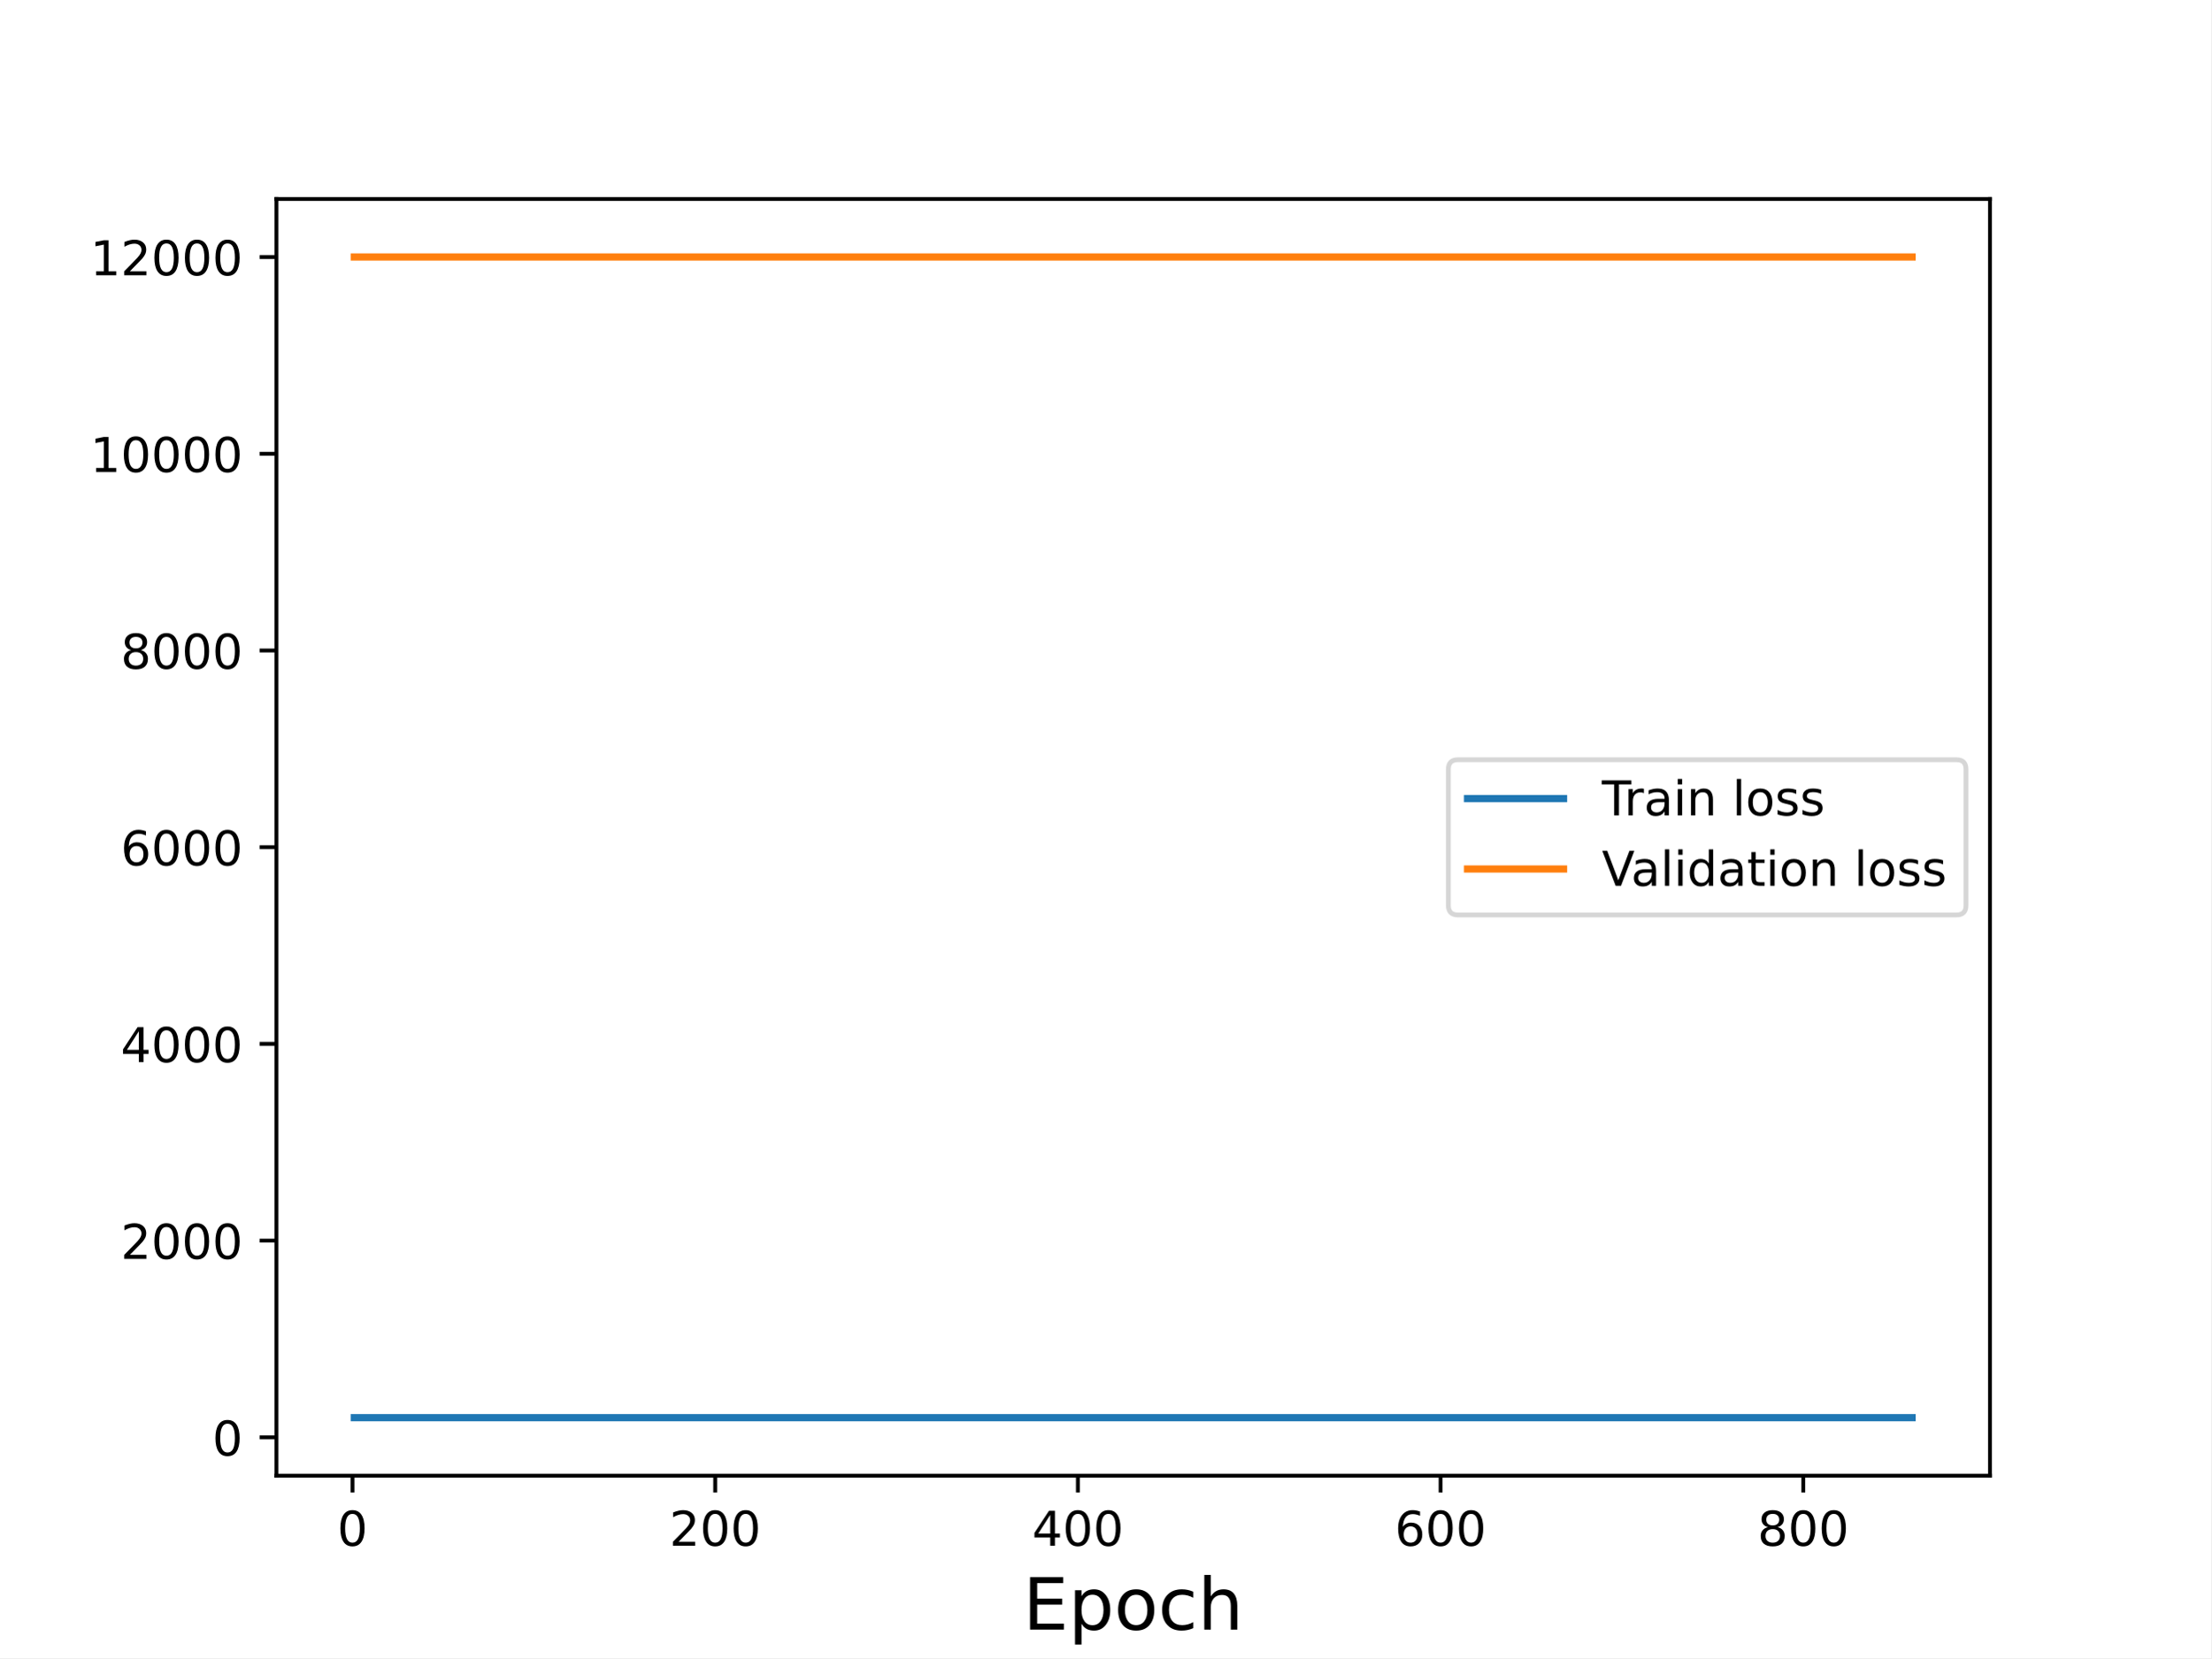
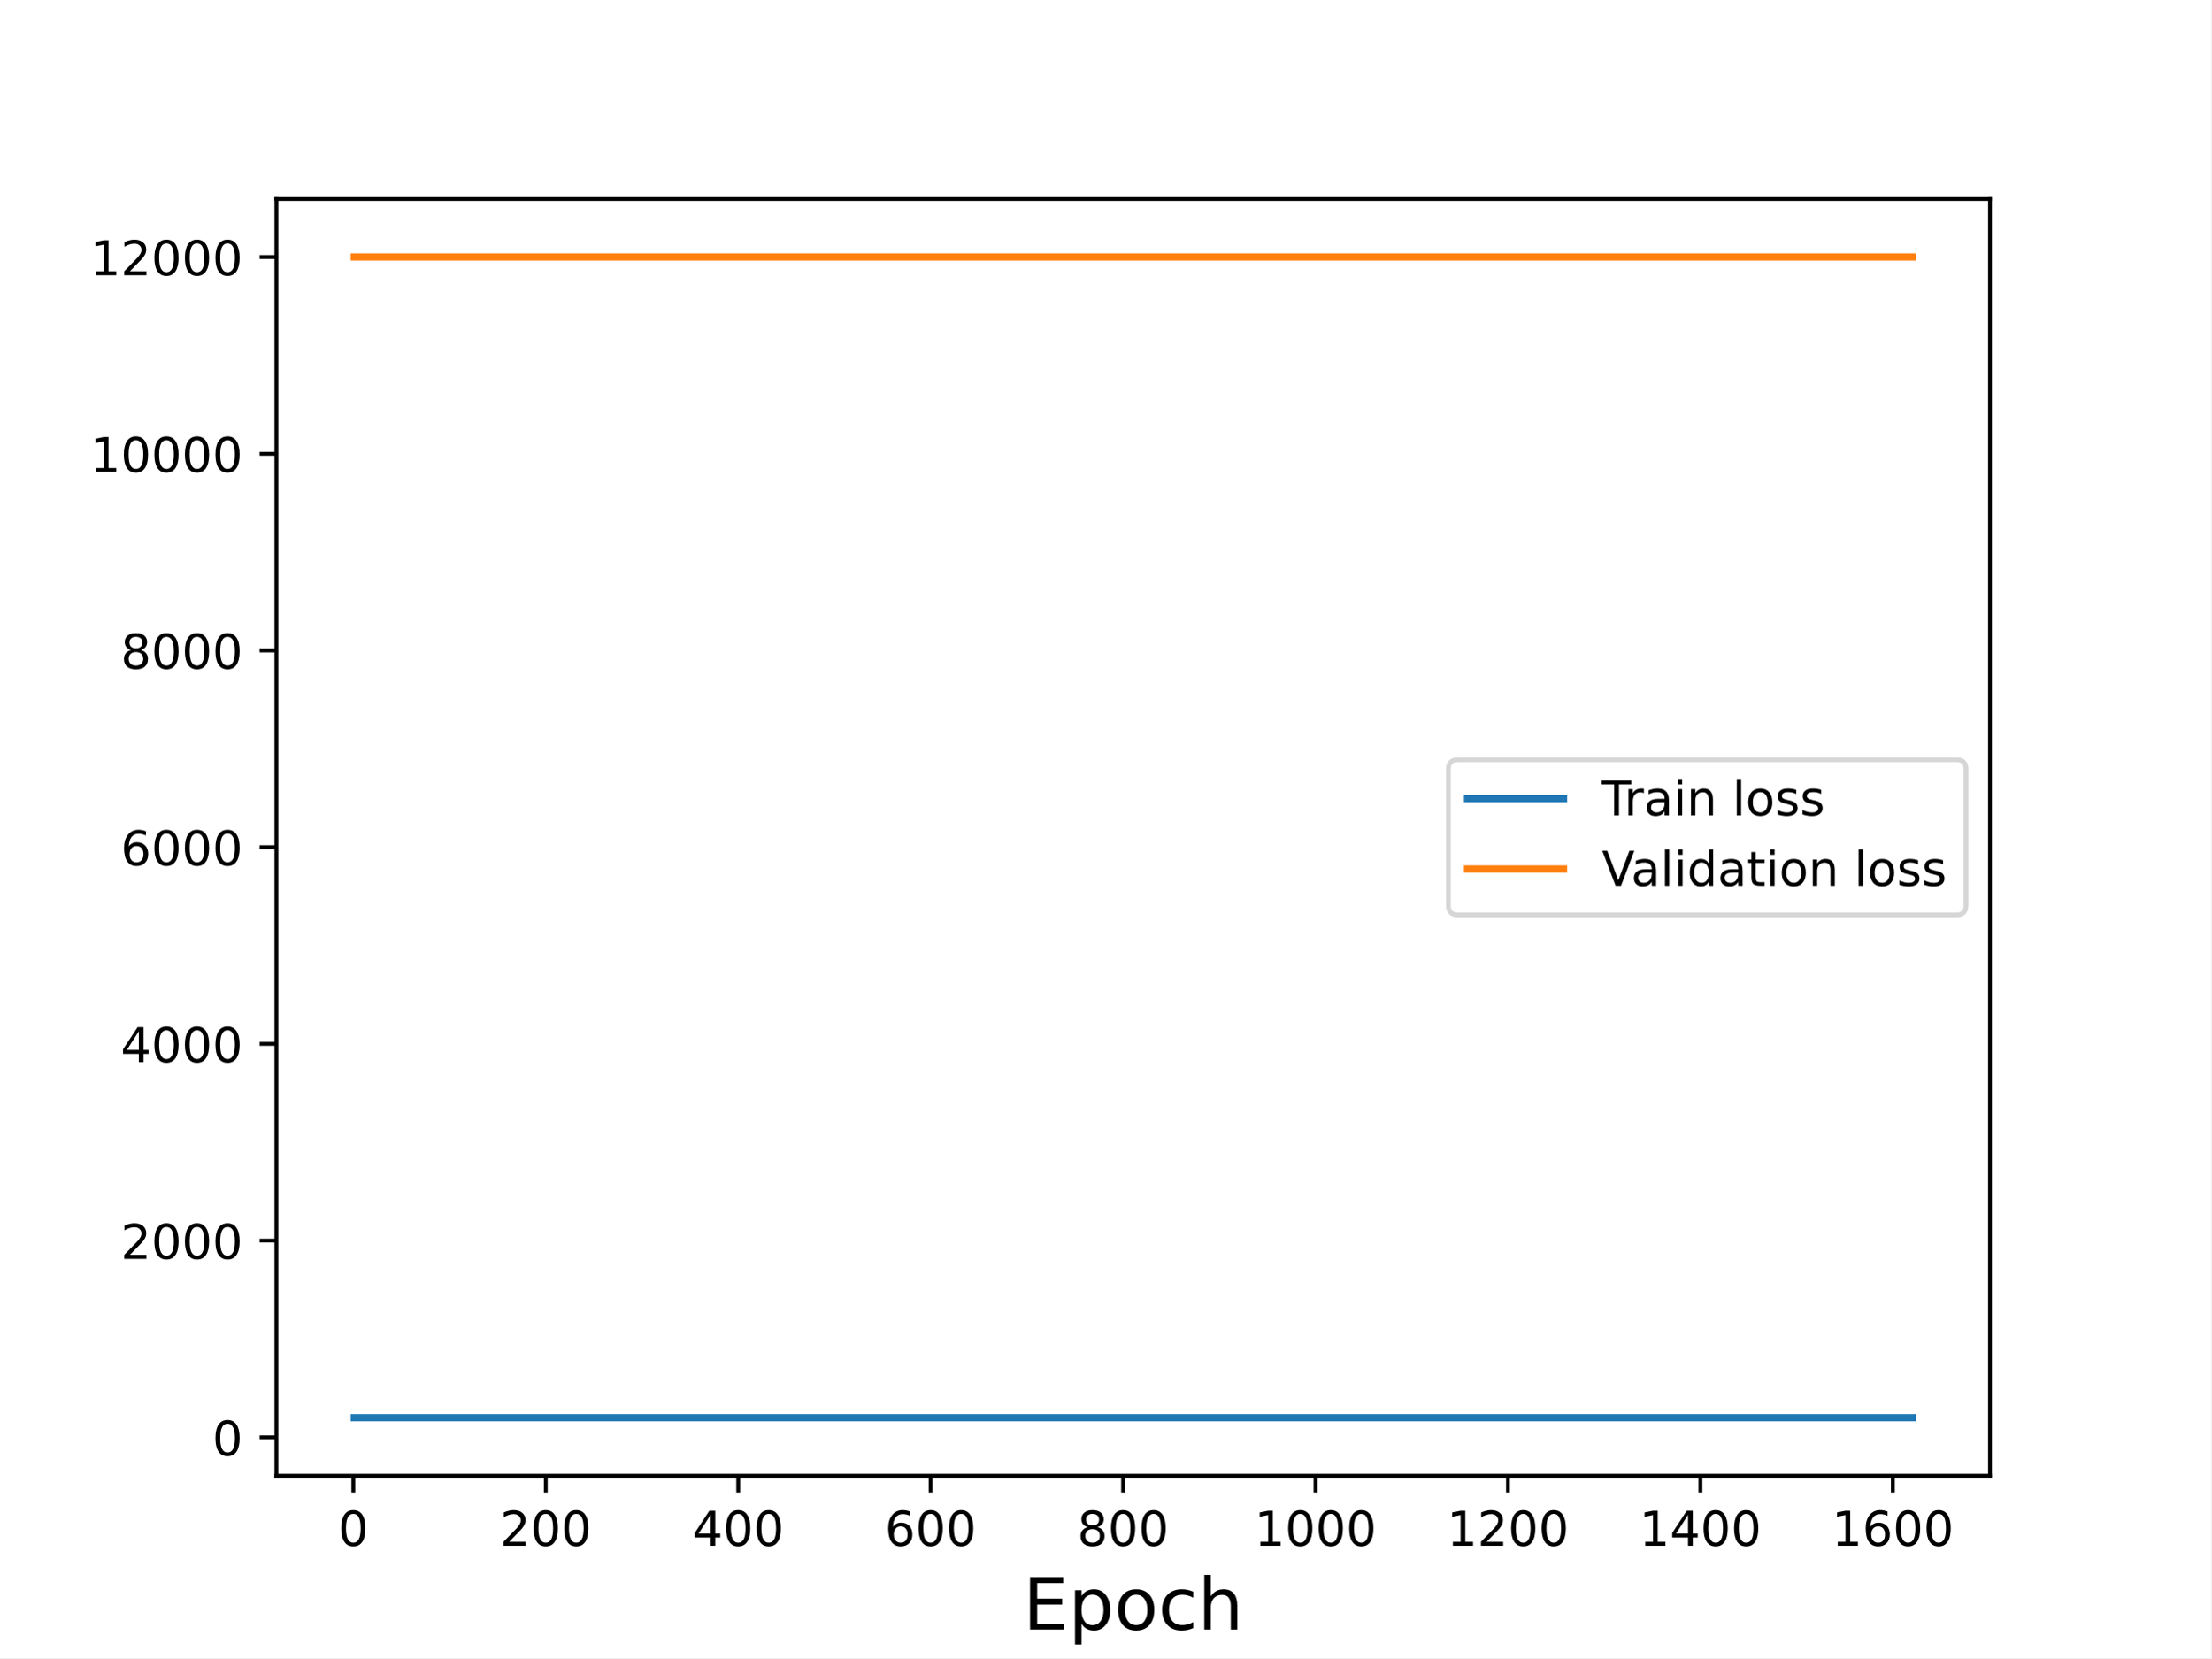
<svg xmlns="http://www.w3.org/2000/svg" xmlns:xlink="http://www.w3.org/1999/xlink" height="345.6pt" version="1.1" viewBox="0 0 460.8 345.6" width="460.8pt">
  <defs>
    <style type="text/css">*{stroke-linecap:butt;stroke-linejoin:round;}</style>
  </defs>
  <g id="figure_1">
    <g id="patch_1">
      <path d="M 0 345.6  L 460.8 345.6  L 460.8 0  L 0 0  z " style="fill:#ffffff;" />
    </g>
    <g id="axes_1">
      <g id="patch_2">
        <path d="M 57.6 307.584  L 414.72 307.584  L 414.72 41.472  L 57.6 41.472  z " style="fill:#ffffff;" />
      </g>
      <g id="matplotlib.axis_1">
        <g id="xtick_1">
          <g id="line2d_1">
            <defs>
-               <path d="M 0 0  L 0 3.5  " id="m8a5eb98c67" style="stroke:#000000;stroke-width:0.8;" />
-             </defs>
-             <g>
-               <use style="stroke:#000000;stroke-width:0.8;" x="73.455" xlink:href="#m8a5eb98c67" y="307.584" />
+               <path d="M 0 0  L 0 3.5  " id="m1a6641fb35" style="stroke:#000000;stroke-width:0.8;" />
+             </defs>
+             <g>
+               <use style="stroke:#000000;stroke-width:0.8;" x="73.632" xlink:href="#m1a6641fb35" y="307.584" />
            </g>
          </g>
          <g id="text_1">
-             <g transform="translate(70.27353 322.1824)scale(0.1 -0.1)">
+             <g transform="translate(70.45095 322.1824)scale(0.1 -0.1)">
              <defs>
                <path d="M 2034 4250  Q 1547 4250 1301 3770  Q 1056 3291 1056 2328  Q 1056 1369 1301 889  Q 1547 409 2034 409  Q 2525 409 2770 889  Q 3016 1369 3016 2328  Q 3016 3291 2770 3770  Q 2525 4250 2034 4250  z M 2034 4750  Q 2819 4750 3233 4129  Q 3647 3509 3647 2328  Q 3647 1150 3233 529  Q 2819 -91 2034 -91  Q 1250 -91 836 529  Q 422 1150 422 2328  Q 422 3509 836 4129  Q 1250 4750 2034 4750  z " id="DejaVuSans-30" transform="scale(0.015625)" />
              </defs>
              <use xlink:href="#DejaVuSans-30" />
            </g>
          </g>
        </g>
        <g id="xtick_2">
          <g id="line2d_2">
            <g>
-               <use style="stroke:#000000;stroke-width:0.8;" x="149.044" xlink:href="#m8a5eb98c67" y="307.584" />
+               <use style="stroke:#000000;stroke-width:0.8;" x="113.738" xlink:href="#m1a6641fb35" y="307.584" />
            </g>
          </g>
          <g id="text_2">
-             <g transform="translate(139.5 322.1824)scale(0.1 -0.1)">
+             <g transform="translate(104.194 322.1824)scale(0.1 -0.1)">
              <defs>
                <path d="M 1228 531  L 3431 531  L 3431 0  L 469 0  L 469 531  Q 828 903 1448 1529  Q 2069 2156 2228 2338  Q 2531 2678 2651 2914  Q 2772 3150 2772 3378  Q 2772 3750 2511 3984  Q 2250 4219 1831 4219  Q 1534 4219 1204 4116  Q 875 4013 500 3803  L 500 4441  Q 881 4594 1212 4672  Q 1544 4750 1819 4750  Q 2544 4750 2975 4387  Q 3406 4025 3406 3419  Q 3406 3131 3298 2873  Q 3191 2616 2906 2266  Q 2828 2175 2409 1742  Q 1991 1309 1228 531  z " id="DejaVuSans-32" transform="scale(0.015625)" />
              </defs>
              <use xlink:href="#DejaVuSans-32" />
              <use x="63.623" xlink:href="#DejaVuSans-30" />
              <use x="127.246" xlink:href="#DejaVuSans-30" />
            </g>
          </g>
        </g>
        <g id="xtick_3">
          <g id="line2d_3">
            <g>
-               <use style="stroke:#000000;stroke-width:0.8;" x="224.633" xlink:href="#m8a5eb98c67" y="307.584" />
+               <use style="stroke:#000000;stroke-width:0.8;" x="153.843" xlink:href="#m1a6641fb35" y="307.584" />
            </g>
          </g>
          <g id="text_3">
-             <g transform="translate(215.0889 322.1824)scale(0.1 -0.1)">
+             <g transform="translate(144.2996 322.1824)scale(0.1 -0.1)">
              <defs>
                <path d="M 2419 4116  L 825 1625  L 2419 1625  L 2419 4116  z M 2253 4666  L 3047 4666  L 3047 1625  L 3713 1625  L 3713 1100  L 3047 1100  L 3047 0  L 2419 0  L 2419 1100  L 313 1100  L 313 1709  L 2253 4666  z " id="DejaVuSans-34" transform="scale(0.015625)" />
              </defs>
              <use xlink:href="#DejaVuSans-34" />
              <use x="63.623" xlink:href="#DejaVuSans-30" />
              <use x="127.246" xlink:href="#DejaVuSans-30" />
            </g>
          </g>
        </g>
        <g id="xtick_4">
          <g id="line2d_4">
            <g>
-               <use style="stroke:#000000;stroke-width:0.8;" x="300.222" xlink:href="#m8a5eb98c67" y="307.584" />
+               <use style="stroke:#000000;stroke-width:0.8;" x="193.949" xlink:href="#m1a6641fb35" y="307.584" />
            </g>
          </g>
          <g id="text_4">
-             <g transform="translate(290.6779 322.1824)scale(0.1 -0.1)">
+             <g transform="translate(184.4051 322.1824)scale(0.1 -0.1)">
              <defs>
                <path d="M 2113 2584  Q 1688 2584 1439 2293  Q 1191 2003 1191 1497  Q 1191 994 1439 701  Q 1688 409 2113 409  Q 2538 409 2786 701  Q 3034 994 3034 1497  Q 3034 2003 2786 2293  Q 2538 2584 2113 2584  z M 3366 4563  L 3366 3988  Q 3128 4100 2886 4159  Q 2644 4219 2406 4219  Q 1781 4219 1451 3797  Q 1122 3375 1075 2522  Q 1259 2794 1537 2939  Q 1816 3084 2150 3084  Q 2853 3084 3261 2657  Q 3669 2231 3669 1497  Q 3669 778 3244 343  Q 2819 -91 2113 -91  Q 1303 -91 875 529  Q 447 1150 447 2328  Q 447 3434 972 4092  Q 1497 4750 2381 4750  Q 2619 4750 2861 4703  Q 3103 4656 3366 4563  z " id="DejaVuSans-36" transform="scale(0.015625)" />
              </defs>
              <use xlink:href="#DejaVuSans-36" />
              <use x="63.623" xlink:href="#DejaVuSans-30" />
              <use x="127.246" xlink:href="#DejaVuSans-30" />
            </g>
          </g>
        </g>
        <g id="xtick_5">
          <g id="line2d_5">
            <g>
-               <use style="stroke:#000000;stroke-width:0.8;" x="375.811" xlink:href="#m8a5eb98c67" y="307.584" />
+               <use style="stroke:#000000;stroke-width:0.8;" x="234.054" xlink:href="#m1a6641fb35" y="307.584" />
            </g>
          </g>
          <g id="text_5">
-             <g transform="translate(366.2668 322.1824)scale(0.1 -0.1)">
+             <g transform="translate(224.5107 322.1824)scale(0.1 -0.1)">
              <defs>
                <path d="M 2034 2216  Q 1584 2216 1326 1975  Q 1069 1734 1069 1313  Q 1069 891 1326 650  Q 1584 409 2034 409  Q 2484 409 2743 651  Q 3003 894 3003 1313  Q 3003 1734 2745 1975  Q 2488 2216 2034 2216  z M 1403 2484  Q 997 2584 770 2862  Q 544 3141 544 3541  Q 544 4100 942 4425  Q 1341 4750 2034 4750  Q 2731 4750 3128 4425  Q 3525 4100 3525 3541  Q 3525 3141 3298 2862  Q 3072 2584 2669 2484  Q 3125 2378 3379 2068  Q 3634 1759 3634 1313  Q 3634 634 3220 271  Q 2806 -91 2034 -91  Q 1263 -91 848 271  Q 434 634 434 1313  Q 434 1759 690 2068  Q 947 2378 1403 2484  z M 1172 3481  Q 1172 3119 1398 2916  Q 1625 2713 2034 2713  Q 2441 2713 2670 2916  Q 2900 3119 2900 3481  Q 2900 3844 2670 4047  Q 2441 4250 2034 4250  Q 1625 4250 1398 4047  Q 1172 3844 1172 3481  z " id="DejaVuSans-38" transform="scale(0.015625)" />
              </defs>
              <use xlink:href="#DejaVuSans-38" />
              <use x="63.623" xlink:href="#DejaVuSans-30" />
              <use x="127.246" xlink:href="#DejaVuSans-30" />
            </g>
          </g>
        </g>
-         <g id="text_6">
+         <g id="xtick_6">
+           <g id="line2d_6">
+             <g>
+               <use style="stroke:#000000;stroke-width:0.8;" x="274.16" xlink:href="#m1a6641fb35" y="307.584" />
+             </g>
+           </g>
+           <g id="text_6">
+             <g transform="translate(261.435 322.1824)scale(0.1 -0.1)">
+               <defs>
+                 <path d="M 794 531  L 1825 531  L 1825 4091  L 703 3866  L 703 4441  L 1819 4666  L 2450 4666  L 2450 531  L 3481 531  L 3481 0  L 794 0  L 794 531  z " id="DejaVuSans-31" transform="scale(0.015625)" />
+               </defs>
+               <use xlink:href="#DejaVuSans-31" />
+               <use x="63.623" xlink:href="#DejaVuSans-30" />
+               <use x="127.246" xlink:href="#DejaVuSans-30" />
+               <use x="190.869" xlink:href="#DejaVuSans-30" />
+             </g>
+           </g>
+         </g>
+         <g id="xtick_7">
+           <g id="line2d_7">
+             <g>
+               <use style="stroke:#000000;stroke-width:0.8;" x="314.266" xlink:href="#m1a6641fb35" y="307.584" />
+             </g>
+           </g>
+           <g id="text_7">
+             <g transform="translate(301.5406 322.1824)scale(0.1 -0.1)">
+               <use xlink:href="#DejaVuSans-31" />
+               <use x="63.623" xlink:href="#DejaVuSans-32" />
+               <use x="127.246" xlink:href="#DejaVuSans-30" />
+               <use x="190.869" xlink:href="#DejaVuSans-30" />
+             </g>
+           </g>
+         </g>
+         <g id="xtick_8">
+           <g id="line2d_8">
+             <g>
+               <use style="stroke:#000000;stroke-width:0.8;" x="354.371" xlink:href="#m1a6641fb35" y="307.584" />
+             </g>
+           </g>
+           <g id="text_8">
+             <g transform="translate(341.6462 322.1824)scale(0.1 -0.1)">
+               <use xlink:href="#DejaVuSans-31" />
+               <use x="63.623" xlink:href="#DejaVuSans-34" />
+               <use x="127.246" xlink:href="#DejaVuSans-30" />
+               <use x="190.869" xlink:href="#DejaVuSans-30" />
+             </g>
+           </g>
+         </g>
+         <g id="xtick_9">
+           <g id="line2d_9">
+             <g>
+               <use style="stroke:#000000;stroke-width:0.8;" x="394.477" xlink:href="#m1a6641fb35" y="307.584" />
+             </g>
+           </g>
+           <g id="text_9">
+             <g transform="translate(381.7517 322.1824)scale(0.1 -0.1)">
+               <use xlink:href="#DejaVuSans-31" />
+               <use x="63.623" xlink:href="#DejaVuSans-36" />
+               <use x="127.246" xlink:href="#DejaVuSans-30" />
+               <use x="190.869" xlink:href="#DejaVuSans-30" />
+             </g>
+           </g>
+         </g>
+         <g id="text_10">
          <g transform="translate(213.1936 339.6598)scale(0.15 -0.15)">
            <defs>
              <path d="M 628 4666  L 3578 4666  L 3578 4134  L 1259 4134  L 1259 2753  L 3481 2753  L 3481 2222  L 1259 2222  L 1259 531  L 3634 531  L 3634 0  L 628 0  L 628 4666  z " id="DejaVuSans-45" transform="scale(0.015625)" />
              <path d="M 1159 525  L 1159 -1331  L 581 -1331  L 581 3500  L 1159 3500  L 1159 2969  Q 1341 3281 1617 3432  Q 1894 3584 2278 3584  Q 2916 3584 3314 3078  Q 3713 2572 3713 1747  Q 3713 922 3314 415  Q 2916 -91 2278 -91  Q 1894 -91 1617 61  Q 1341 213 1159 525  z M 3116 1747  Q 3116 2381 2855 2742  Q 2594 3103 2138 3103  Q 1681 3103 1420 2742  Q 1159 2381 1159 1747  Q 1159 1113 1420 752  Q 1681 391 2138 391  Q 2594 391 2855 752  Q 3116 1113 3116 1747  z " id="DejaVuSans-70" transform="scale(0.015625)" />
              <path d="M 1959 3097  Q 1497 3097 1228 2736  Q 959 2375 959 1747  Q 959 1119 1226 758  Q 1494 397 1959 397  Q 2419 397 2687 759  Q 2956 1122 2956 1747  Q 2956 2369 2687 2733  Q 2419 3097 1959 3097  z M 1959 3584  Q 2709 3584 3137 3096  Q 3566 2609 3566 1747  Q 3566 888 3137 398  Q 2709 -91 1959 -91  Q 1206 -91 779 398  Q 353 888 353 1747  Q 353 2609 779 3096  Q 1206 3584 1959 3584  z " id="DejaVuSans-6f" transform="scale(0.015625)" />
              <path d="M 3122 3366  L 3122 2828  Q 2878 2963 2633 3030  Q 2388 3097 2138 3097  Q 1578 3097 1268 2742  Q 959 2388 959 1747  Q 959 1106 1268 751  Q 1578 397 2138 397  Q 2388 397 2633 464  Q 2878 531 3122 666  L 3122 134  Q 2881 22 2623 -34  Q 2366 -91 2075 -91  Q 1284 -91 818 406  Q 353 903 353 1747  Q 353 2603 823 3093  Q 1294 3584 2113 3584  Q 2378 3584 2631 3529  Q 2884 3475 3122 3366  z " id="DejaVuSans-63" transform="scale(0.015625)" />
              <path d="M 3513 2113  L 3513 0  L 2938 0  L 2938 2094  Q 2938 2591 2744 2837  Q 2550 3084 2163 3084  Q 1697 3084 1428 2787  Q 1159 2491 1159 1978  L 1159 0  L 581 0  L 581 4863  L 1159 4863  L 1159 2956  Q 1366 3272 1645 3428  Q 1925 3584 2291 3584  Q 2894 3584 3203 3211  Q 3513 2838 3513 2113  z " id="DejaVuSans-68" transform="scale(0.015625)" />
            </defs>
            <use xlink:href="#DejaVuSans-45" />
            <use x="63.184" xlink:href="#DejaVuSans-70" />
            <use x="126.66" xlink:href="#DejaVuSans-6f" />
            <use x="187.842" xlink:href="#DejaVuSans-63" />
            <use x="242.822" xlink:href="#DejaVuSans-68" />
          </g>
        </g>
      </g>
      <g id="matplotlib.axis_2">
        <g id="ytick_1">
-           <g id="line2d_6">
-             <defs>
-               <path d="M 0 0  L -3.5 0  " id="m5ba9228530" style="stroke:#000000;stroke-width:0.8;" />
-             </defs>
-             <g>
-               <use style="stroke:#000000;stroke-width:0.8;" x="57.6" xlink:href="#m5ba9228530" y="299.588" />
-             </g>
-           </g>
-           <g id="text_7">
+           <g id="line2d_10">
+             <defs>
+               <path d="M 0 0  L -3.5 0  " id="m712f9a5102" style="stroke:#000000;stroke-width:0.8;" />
+             </defs>
+             <g>
+               <use style="stroke:#000000;stroke-width:0.8;" x="57.6" xlink:href="#m712f9a5102" y="299.588" />
+             </g>
+           </g>
+           <g id="text_11">
            <g transform="translate(44.2375 303.3876)scale(0.1 -0.1)">
              <use xlink:href="#DejaVuSans-30" />
            </g>
          </g>
        </g>
        <g id="ytick_2">
-           <g id="line2d_7">
-             <g>
-               <use style="stroke:#000000;stroke-width:0.8;" x="57.6" xlink:href="#m5ba9228530" y="258.585" />
-             </g>
-           </g>
-           <g id="text_8">
+           <g id="line2d_11">
+             <g>
+               <use style="stroke:#000000;stroke-width:0.8;" x="57.6" xlink:href="#m712f9a5102" y="258.585" />
+             </g>
+           </g>
+           <g id="text_12">
            <g transform="translate(25.15 262.3842)scale(0.1 -0.1)">
              <use xlink:href="#DejaVuSans-32" />
              <use x="63.623" xlink:href="#DejaVuSans-30" />
              <use x="127.246" xlink:href="#DejaVuSans-30" />
              <use x="190.869" xlink:href="#DejaVuSans-30" />
            </g>
          </g>
        </g>
        <g id="ytick_3">
-           <g id="line2d_8">
-             <g>
-               <use style="stroke:#000000;stroke-width:0.8;" x="57.6" xlink:href="#m5ba9228530" y="217.582" />
-             </g>
-           </g>
-           <g id="text_9">
+           <g id="line2d_12">
+             <g>
+               <use style="stroke:#000000;stroke-width:0.8;" x="57.6" xlink:href="#m712f9a5102" y="217.582" />
+             </g>
+           </g>
+           <g id="text_13">
            <g transform="translate(25.15 221.3808)scale(0.1 -0.1)">
              <use xlink:href="#DejaVuSans-34" />
              <use x="63.623" xlink:href="#DejaVuSans-30" />
              <use x="127.246" xlink:href="#DejaVuSans-30" />
              <use x="190.869" xlink:href="#DejaVuSans-30" />
            </g>
          </g>
        </g>
        <g id="ytick_4">
-           <g id="line2d_9">
-             <g>
-               <use style="stroke:#000000;stroke-width:0.8;" x="57.6" xlink:href="#m5ba9228530" y="176.578" />
-             </g>
-           </g>
-           <g id="text_10">
+           <g id="line2d_13">
+             <g>
+               <use style="stroke:#000000;stroke-width:0.8;" x="57.6" xlink:href="#m712f9a5102" y="176.578" />
+             </g>
+           </g>
+           <g id="text_14">
            <g transform="translate(25.15 180.3774)scale(0.1 -0.1)">
              <use xlink:href="#DejaVuSans-36" />
              <use x="63.623" xlink:href="#DejaVuSans-30" />
              <use x="127.246" xlink:href="#DejaVuSans-30" />
              <use x="190.869" xlink:href="#DejaVuSans-30" />
            </g>
          </g>
        </g>
        <g id="ytick_5">
-           <g id="line2d_10">
-             <g>
-               <use style="stroke:#000000;stroke-width:0.8;" x="57.6" xlink:href="#m5ba9228530" y="135.575" />
-             </g>
-           </g>
-           <g id="text_11">
+           <g id="line2d_14">
+             <g>
+               <use style="stroke:#000000;stroke-width:0.8;" x="57.6" xlink:href="#m712f9a5102" y="135.575" />
+             </g>
+           </g>
+           <g id="text_15">
            <g transform="translate(25.15 139.374)scale(0.1 -0.1)">
              <use xlink:href="#DejaVuSans-38" />
              <use x="63.623" xlink:href="#DejaVuSans-30" />
              <use x="127.246" xlink:href="#DejaVuSans-30" />
              <use x="190.869" xlink:href="#DejaVuSans-30" />
            </g>
          </g>
        </g>
        <g id="ytick_6">
-           <g id="line2d_11">
-             <g>
-               <use style="stroke:#000000;stroke-width:0.8;" x="57.6" xlink:href="#m5ba9228530" y="94.571" />
-             </g>
-           </g>
-           <g id="text_12">
+           <g id="line2d_15">
+             <g>
+               <use style="stroke:#000000;stroke-width:0.8;" x="57.6" xlink:href="#m712f9a5102" y="94.571" />
+             </g>
+           </g>
+           <g id="text_16">
            <g transform="translate(18.7875 98.37061)scale(0.1 -0.1)">
-               <defs>
-                 <path d="M 794 531  L 1825 531  L 1825 4091  L 703 3866  L 703 4441  L 1819 4666  L 2450 4666  L 2450 531  L 3481 531  L 3481 0  L 794 0  L 794 531  z " id="DejaVuSans-31" transform="scale(0.015625)" />
-               </defs>
              <use xlink:href="#DejaVuSans-31" />
              <use x="63.623" xlink:href="#DejaVuSans-30" />
              <use x="127.246" xlink:href="#DejaVuSans-30" />
              <use x="190.869" xlink:href="#DejaVuSans-30" />
              <use x="254.492" xlink:href="#DejaVuSans-30" />
            </g>
          </g>
        </g>
        <g id="ytick_7">
-           <g id="line2d_12">
-             <g>
-               <use style="stroke:#000000;stroke-width:0.8;" x="57.6" xlink:href="#m5ba9228530" y="53.568" />
-             </g>
-           </g>
-           <g id="text_13">
+           <g id="line2d_16">
+             <g>
+               <use style="stroke:#000000;stroke-width:0.8;" x="57.6" xlink:href="#m712f9a5102" y="53.568" />
+             </g>
+           </g>
+           <g id="text_17">
            <g transform="translate(18.7875 57.36722)scale(0.1 -0.1)">
              <use xlink:href="#DejaVuSans-31" />
              <use x="63.623" xlink:href="#DejaVuSans-32" />
              <use x="127.246" xlink:href="#DejaVuSans-30" />
              <use x="190.869" xlink:href="#DejaVuSans-30" />
              <use x="254.492" xlink:href="#DejaVuSans-30" />
            </g>
          </g>
        </g>
      </g>
-       <g id="line2d_13">
-         <path clip-path="url(#pe8a157328f)" d="M 73.833 295.488  L 398.487 295.488  L 398.487 295.488  " style="fill:none;stroke:#1f77b4;stroke-linecap:square;stroke-width:1.5;" />
-       </g>
-       <g id="line2d_14">
-         <path clip-path="url(#pe8a157328f)" d="M 73.833 53.568  L 398.487 53.568  L 398.487 53.568  " style="fill:none;stroke:#ff7f0e;stroke-linecap:square;stroke-width:1.5;" />
+       <g id="line2d_17">
+         <path clip-path="url(#p16605eada9)" d="M 73.833 295.488  L 398.487 295.488  L 398.487 295.488  " style="fill:none;stroke:#1f77b4;stroke-linecap:square;stroke-width:1.5;" />
+       </g>
+       <g id="line2d_18">
+         <path clip-path="url(#p16605eada9)" d="M 73.833 53.568  L 398.487 53.568  L 398.487 53.568  " style="fill:none;stroke:#ff7f0e;stroke-linecap:square;stroke-width:1.5;" />
      </g>
      <g id="patch_3">
        <path d="M 57.6 307.584  L 57.6 41.472  " style="fill:none;stroke:#000000;stroke-linecap:square;stroke-linejoin:miter;stroke-width:0.8;" />
      </g>
      <g id="patch_4">
        <path d="M 414.72 307.584  L 414.72 41.472  " style="fill:none;stroke:#000000;stroke-linecap:square;stroke-linejoin:miter;stroke-width:0.8;" />
      </g>
      <g id="patch_5">
        <path d="M 57.6 307.584  L 414.72 307.584  " style="fill:none;stroke:#000000;stroke-linecap:square;stroke-linejoin:miter;stroke-width:0.8;" />
      </g>
      <g id="patch_6">
        <path d="M 57.6 41.472  L 414.72 41.472  " style="fill:none;stroke:#000000;stroke-linecap:square;stroke-linejoin:miter;stroke-width:0.8;" />
      </g>
      <g id="legend_1">
        <g id="patch_7">
          <path d="M 303.845 190.706  L 407.72 190.706  Q 409.72 190.706 409.72 188.706  L 409.72 160.35  Q 409.72 158.35 407.72 158.35  L 303.845 158.35  Q 301.845 158.35 301.845 160.35  L 301.845 188.706  Q 301.845 190.706 303.845 190.706  z " style="fill:#ffffff;opacity:0.8;stroke:#cccccc;stroke-linejoin:miter;" />
        </g>
-         <g id="line2d_15">
+         <g id="line2d_19">
          <path d="M 305.845 166.448  L 325.845 166.448  " style="fill:none;stroke:#1f77b4;stroke-linecap:square;stroke-width:1.5;" />
        </g>
-         <g id="line2d_16" />
-         <g id="text_14">
+         <g id="line2d_20" />
+         <g id="text_18">
          <g transform="translate(333.845 169.9483)scale(0.1 -0.1)">
            <defs>
              <path d="M -19 4666  L 3928 4666  L 3928 4134  L 2272 4134  L 2272 0  L 1638 0  L 1638 4134  L -19 4134  L -19 4666  z " id="DejaVuSans-54" transform="scale(0.015625)" />
              <path d="M 2631 2963  Q 2534 3019 2420 3045  Q 2306 3072 2169 3072  Q 1681 3072 1420 2755  Q 1159 2438 1159 1844  L 1159 0  L 581 0  L 581 3500  L 1159 3500  L 1159 2956  Q 1341 3275 1631 3429  Q 1922 3584 2338 3584  Q 2397 3584 2469 3576  Q 2541 3569 2628 3553  L 2631 2963  z " id="DejaVuSans-72" transform="scale(0.015625)" />
              <path d="M 2194 1759  Q 1497 1759 1228 1600  Q 959 1441 959 1056  Q 959 750 1161 570  Q 1363 391 1709 391  Q 2188 391 2477 730  Q 2766 1069 2766 1631  L 2766 1759  L 2194 1759  z M 3341 1997  L 3341 0  L 2766 0  L 2766 531  Q 2569 213 2275 61  Q 1981 -91 1556 -91  Q 1019 -91 701 211  Q 384 513 384 1019  Q 384 1609 779 1909  Q 1175 2209 1959 2209  L 2766 2209  L 2766 2266  Q 2766 2663 2505 2880  Q 2244 3097 1772 3097  Q 1472 3097 1187 3025  Q 903 2953 641 2809  L 641 3341  Q 956 3463 1253 3523  Q 1550 3584 1831 3584  Q 2591 3584 2966 3190  Q 3341 2797 3341 1997  z " id="DejaVuSans-61" transform="scale(0.015625)" />
              <path d="M 603 3500  L 1178 3500  L 1178 0  L 603 0  L 603 3500  z M 603 4863  L 1178 4863  L 1178 4134  L 603 4134  L 603 4863  z " id="DejaVuSans-69" transform="scale(0.015625)" />
              <path d="M 3513 2113  L 3513 0  L 2938 0  L 2938 2094  Q 2938 2591 2744 2837  Q 2550 3084 2163 3084  Q 1697 3084 1428 2787  Q 1159 2491 1159 1978  L 1159 0  L 581 0  L 581 3500  L 1159 3500  L 1159 2956  Q 1366 3272 1645 3428  Q 1925 3584 2291 3584  Q 2894 3584 3203 3211  Q 3513 2838 3513 2113  z " id="DejaVuSans-6e" transform="scale(0.015625)" />
              <path id="DejaVuSans-20" transform="scale(0.015625)" />
              <path d="M 603 4863  L 1178 4863  L 1178 0  L 603 0  L 603 4863  z " id="DejaVuSans-6c" transform="scale(0.015625)" />
              <path d="M 2834 3397  L 2834 2853  Q 2591 2978 2328 3040  Q 2066 3103 1784 3103  Q 1356 3103 1142 2972  Q 928 2841 928 2578  Q 928 2378 1081 2264  Q 1234 2150 1697 2047  L 1894 2003  Q 2506 1872 2764 1633  Q 3022 1394 3022 966  Q 3022 478 2636 193  Q 2250 -91 1575 -91  Q 1294 -91 989 -36  Q 684 19 347 128  L 347 722  Q 666 556 975 473  Q 1284 391 1588 391  Q 1994 391 2212 530  Q 2431 669 2431 922  Q 2431 1156 2273 1281  Q 2116 1406 1581 1522  L 1381 1569  Q 847 1681 609 1914  Q 372 2147 372 2553  Q 372 3047 722 3315  Q 1072 3584 1716 3584  Q 2034 3584 2315 3537  Q 2597 3491 2834 3397  z " id="DejaVuSans-73" transform="scale(0.015625)" />
            </defs>
            <use xlink:href="#DejaVuSans-54" />
            <use x="46.334" xlink:href="#DejaVuSans-72" />
            <use x="87.447" xlink:href="#DejaVuSans-61" />
            <use x="148.727" xlink:href="#DejaVuSans-69" />
            <use x="176.51" xlink:href="#DejaVuSans-6e" />
            <use x="239.889" xlink:href="#DejaVuSans-20" />
            <use x="271.676" xlink:href="#DejaVuSans-6c" />
            <use x="299.459" xlink:href="#DejaVuSans-6f" />
            <use x="360.641" xlink:href="#DejaVuSans-73" />
            <use x="412.74" xlink:href="#DejaVuSans-73" />
          </g>
        </g>
-         <g id="line2d_17">
+         <g id="line2d_21">
          <path d="M 305.845 181.126  L 325.845 181.126  " style="fill:none;stroke:#ff7f0e;stroke-linecap:square;stroke-width:1.5;" />
        </g>
-         <g id="line2d_18" />
-         <g id="text_15">
+         <g id="line2d_22" />
+         <g id="text_19">
          <g transform="translate(333.845 184.6264)scale(0.1 -0.1)">
            <defs>
              <path d="M 1831 0  L 50 4666  L 709 4666  L 2188 738  L 3669 4666  L 4325 4666  L 2547 0  L 1831 0  z " id="DejaVuSans-56" transform="scale(0.015625)" />
              <path d="M 2906 2969  L 2906 4863  L 3481 4863  L 3481 0  L 2906 0  L 2906 525  Q 2725 213 2448 61  Q 2172 -91 1784 -91  Q 1150 -91 751 415  Q 353 922 353 1747  Q 353 2572 751 3078  Q 1150 3584 1784 3584  Q 2172 3584 2448 3432  Q 2725 3281 2906 2969  z M 947 1747  Q 947 1113 1208 752  Q 1469 391 1925 391  Q 2381 391 2643 752  Q 2906 1113 2906 1747  Q 2906 2381 2643 2742  Q 2381 3103 1925 3103  Q 1469 3103 1208 2742  Q 947 2381 947 1747  z " id="DejaVuSans-64" transform="scale(0.015625)" />
              <path d="M 1172 4494  L 1172 3500  L 2356 3500  L 2356 3053  L 1172 3053  L 1172 1153  Q 1172 725 1289 603  Q 1406 481 1766 481  L 2356 481  L 2356 0  L 1766 0  Q 1100 0 847 248  Q 594 497 594 1153  L 594 3053  L 172 3053  L 172 3500  L 594 3500  L 594 4494  L 1172 4494  z " id="DejaVuSans-74" transform="scale(0.015625)" />
            </defs>
            <use xlink:href="#DejaVuSans-56" />
            <use x="60.658" xlink:href="#DejaVuSans-61" />
            <use x="121.938" xlink:href="#DejaVuSans-6c" />
            <use x="149.721" xlink:href="#DejaVuSans-69" />
            <use x="177.504" xlink:href="#DejaVuSans-64" />
            <use x="240.98" xlink:href="#DejaVuSans-61" />
            <use x="302.26" xlink:href="#DejaVuSans-74" />
            <use x="341.469" xlink:href="#DejaVuSans-69" />
            <use x="369.252" xlink:href="#DejaVuSans-6f" />
            <use x="430.434" xlink:href="#DejaVuSans-6e" />
            <use x="493.812" xlink:href="#DejaVuSans-20" />
            <use x="525.6" xlink:href="#DejaVuSans-6c" />
            <use x="553.383" xlink:href="#DejaVuSans-6f" />
            <use x="614.564" xlink:href="#DejaVuSans-73" />
            <use x="666.664" xlink:href="#DejaVuSans-73" />
          </g>
        </g>
      </g>
    </g>
  </g>
  <defs>
-     <clipPath id="pe8a157328f">
+     <clipPath id="p16605eada9">
      <rect height="266.112" width="357.12" x="57.6" y="41.472" />
    </clipPath>
  </defs>
</svg>
